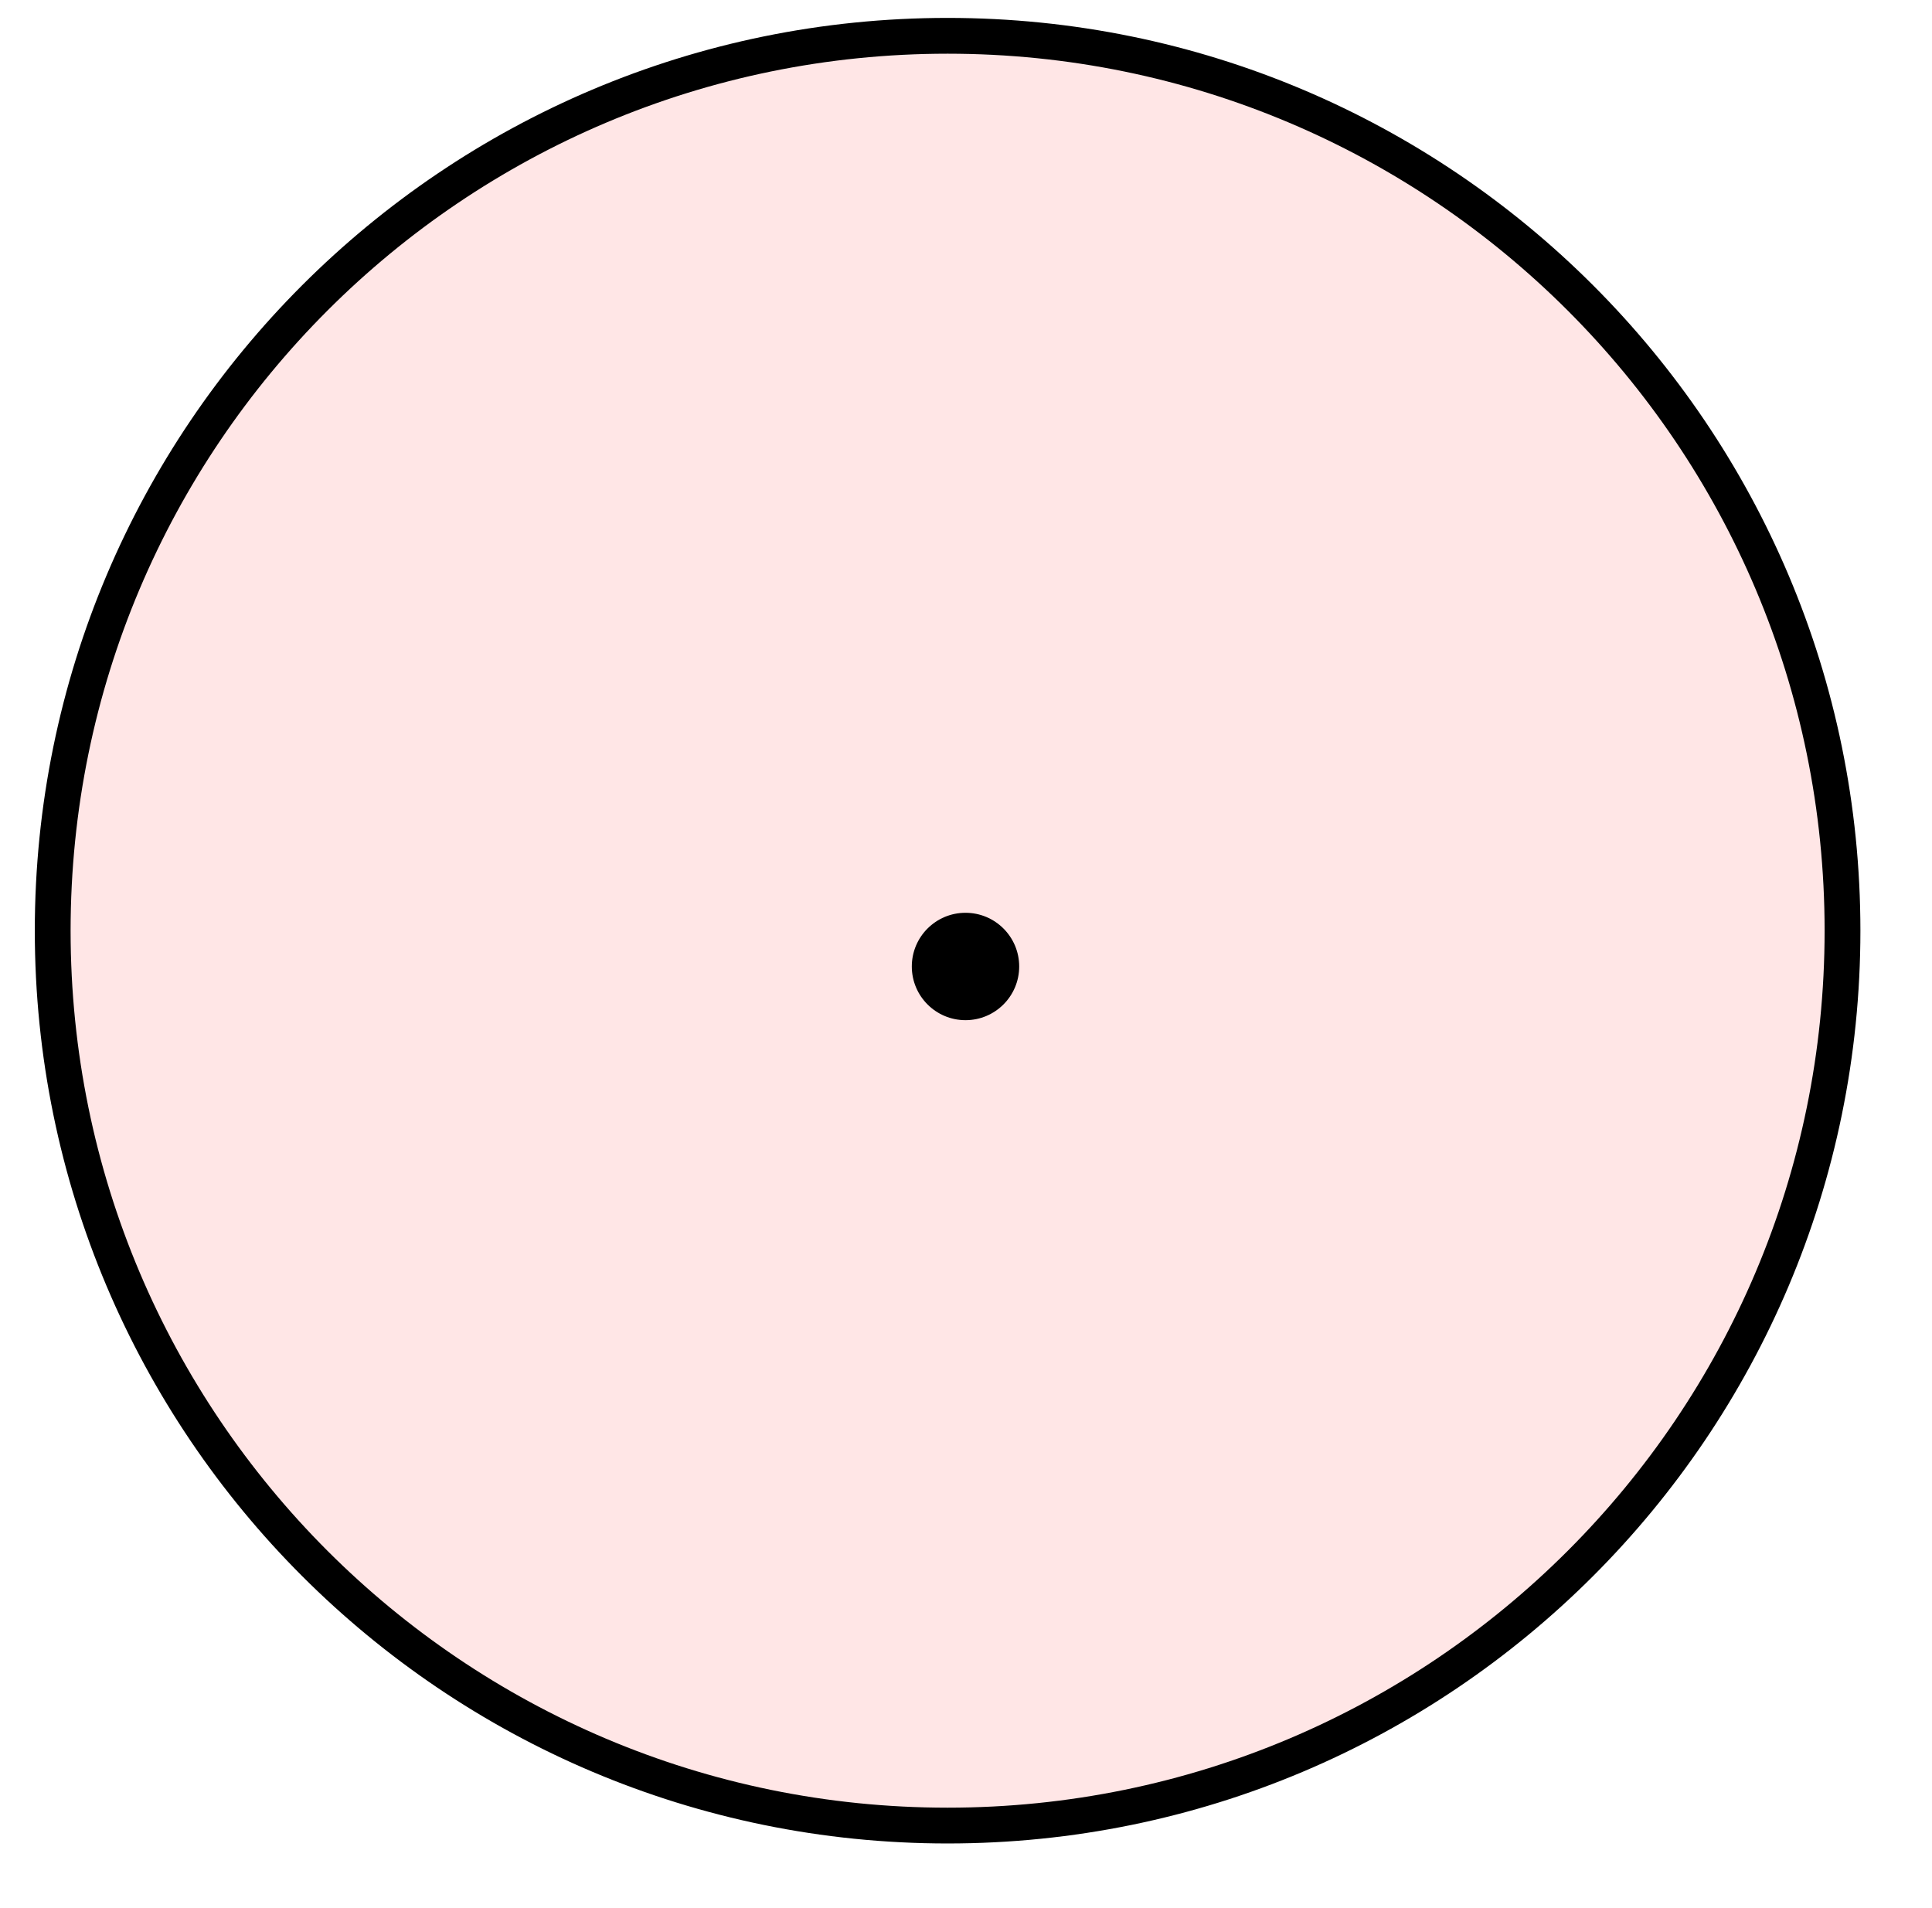
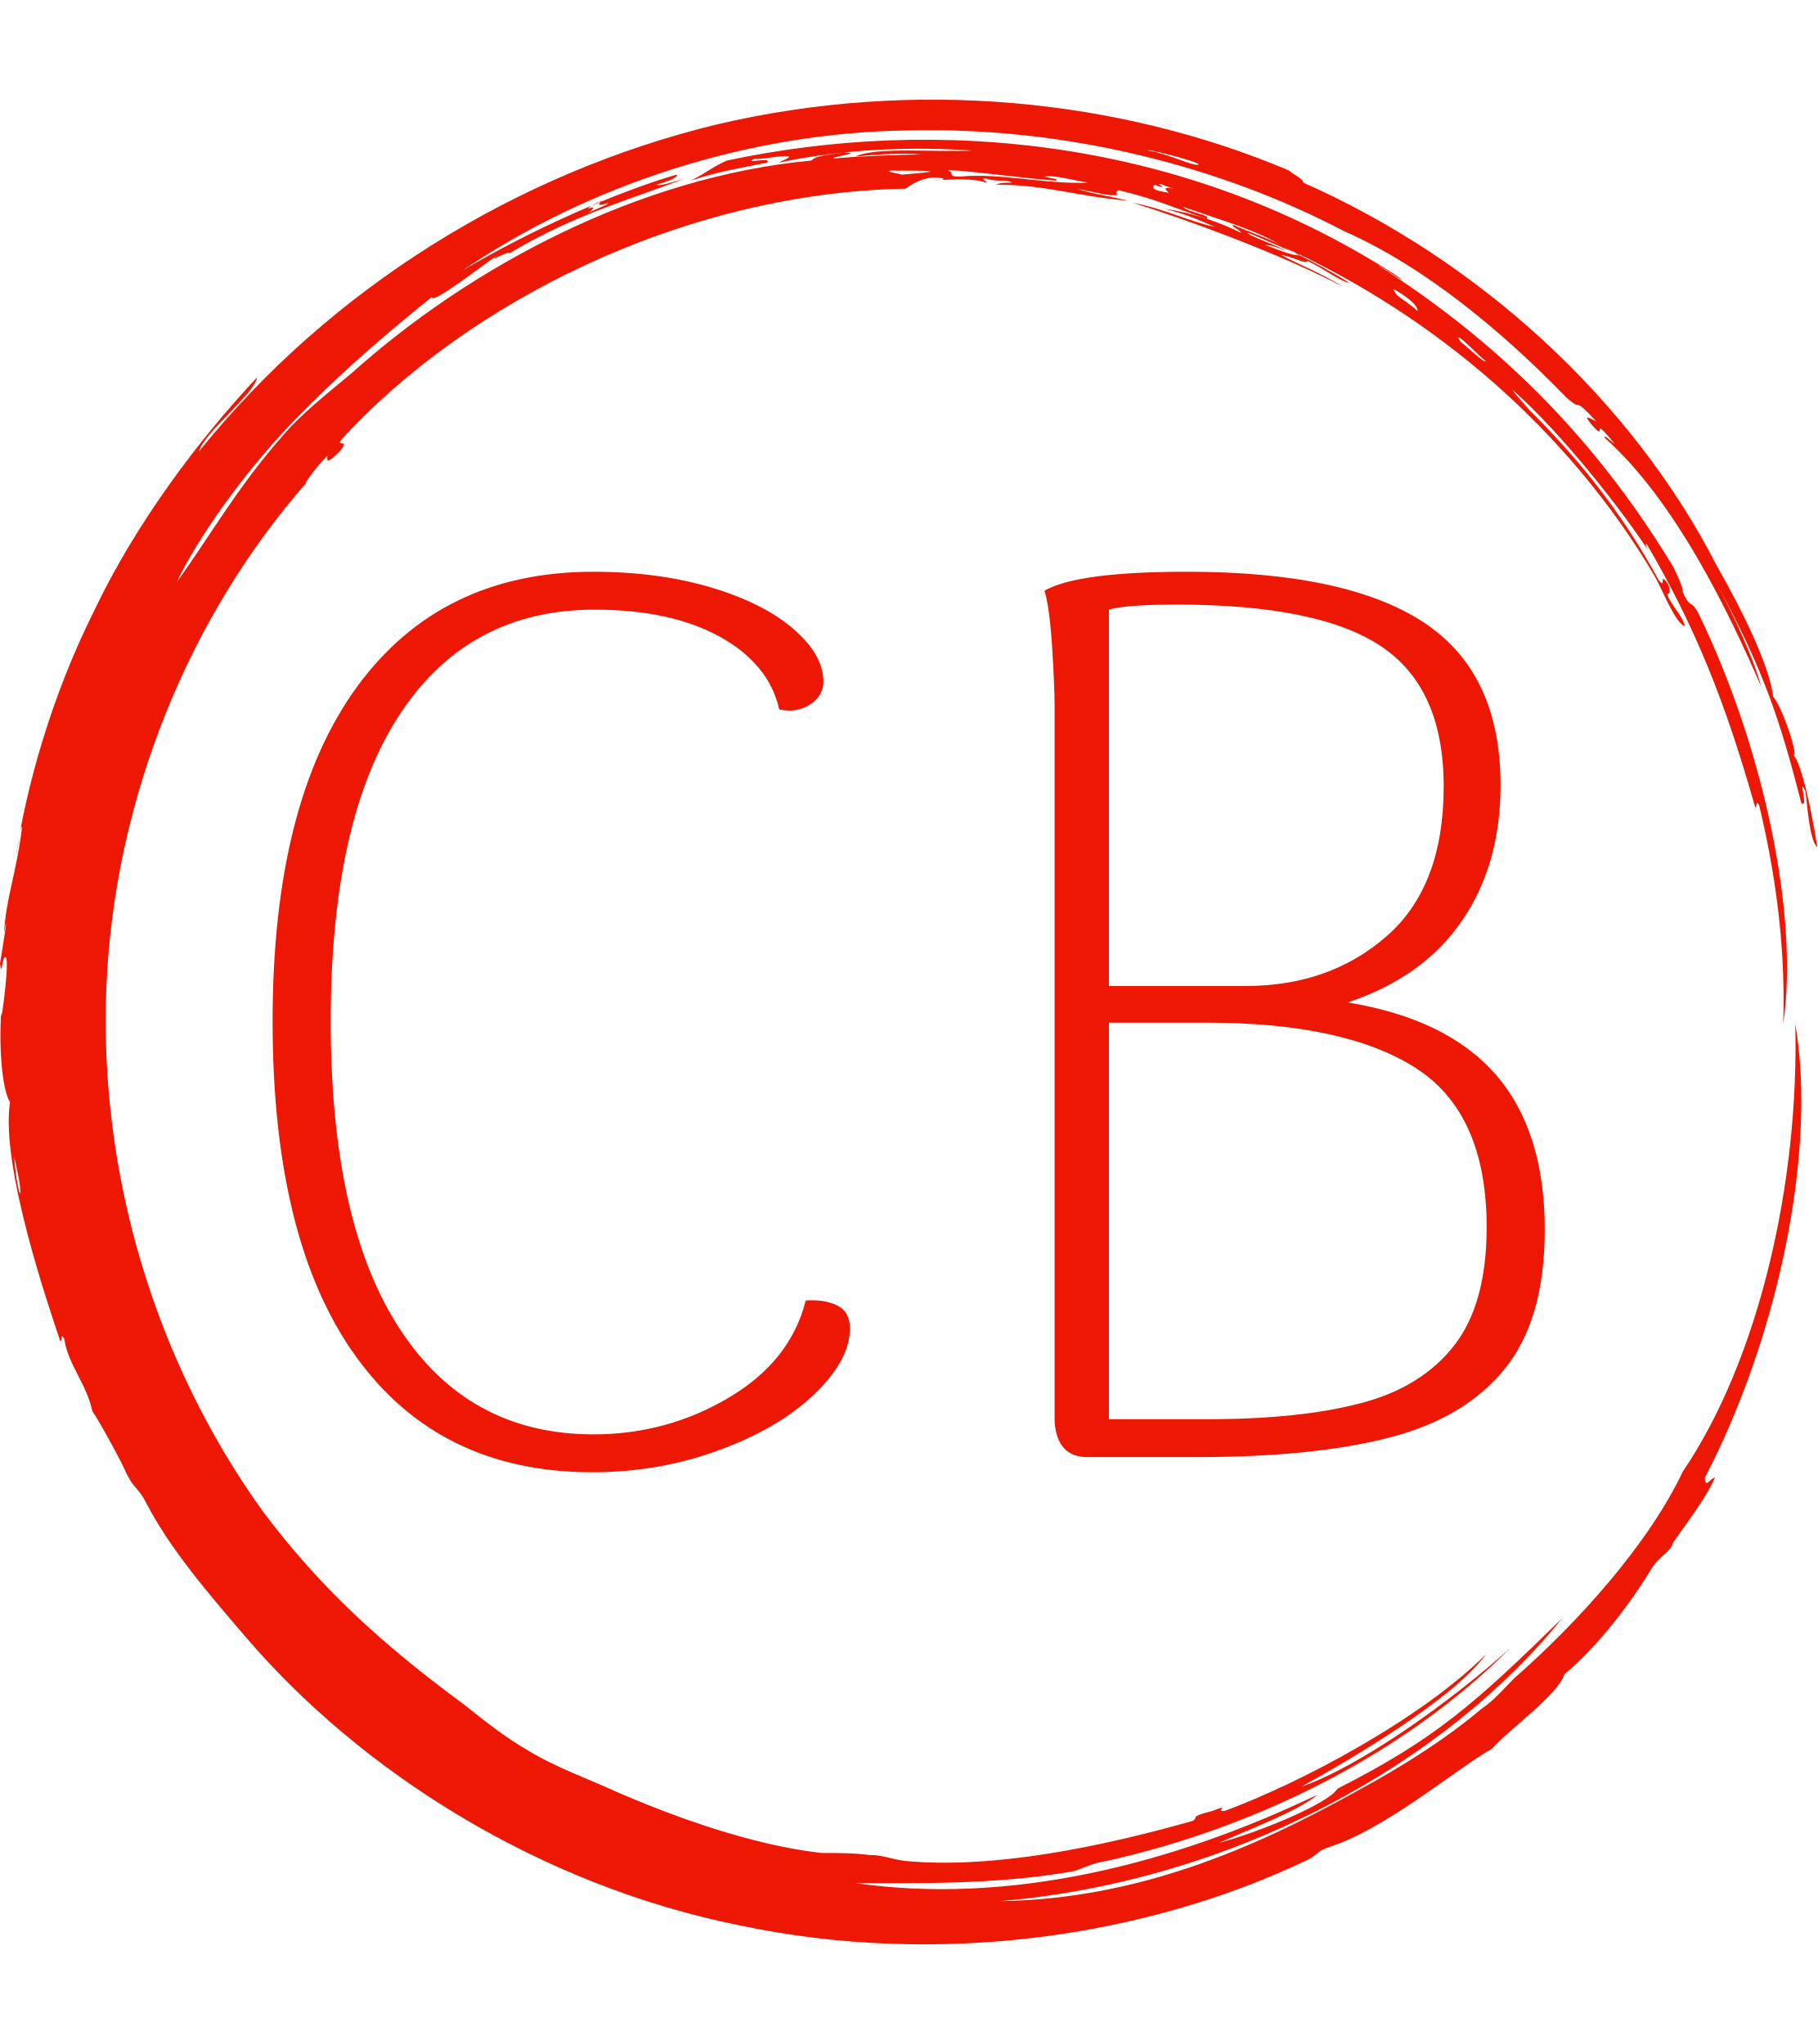
- <svg xmlns="http://www.w3.org/2000/svg" width="308.761" height="304.916" viewBox="0 0 106.008 104.687" class="css-1j8o68f" version="1.1" id="svg23">
-   <g id="SvgjsG2685" transform="matrix(0.9820593,0,0,0.9820593,-0.05456052,0)">
-     <circle cx="53" cy="52" r="50" stroke="black" stroke-width="2" fill="rgba(255,0,0,0.1)" />
-     <circle cx="54" cy="54" r="3" fill="black" />
+ <svg xmlns="http://www.w3.org/2000/svg" version="1.1" width="2000" height="2250" viewBox="0 0 2000 2250">
+   <g transform="matrix(1,0,0,1,0,0)">
+     <svg viewBox="0 0 320 360" data-background-color="#5e1914" preserveAspectRatio="xMidYMid meet" height="2250" width="2000">
+       <g id="tight-bounds" transform="matrix(1,0,0,1,0,0)">
+         <svg viewBox="0 0 320 360" height="360" width="320">
+           <g>
+             <svg />
+           </g>
+           <g>
+             <svg viewBox="0 0 320 360" height="360" width="320">
+               <g>
+                 <path d="M219.58 41.008c0.707 0 6.365 2.829 9.547 3.89-1.061 0.354-3.536-0.707-6.365-1.768 0.707 0 2.122 0.354 3.536 1.06-0.707-0.707-6.011-2.475-6.718-3.182M166.895 30.047c1.061-0.354 13.436 1.414 19.094 1.768 0.354-0.354-0.707-0.354-2.122-0.707 1.768-0.354 5.304 0.707 7.779 1.06-7.425 0.354-15.558-1.768-22.629-1.06-2.475 0-0.707-0.707-2.122-1.061M156.641 30.047c6.365 0 11.315 0 2.121 0.707-1.061-0.354-2.475-0.354-2.121-0.707M256.707 59.395c0.707 0 3.536 3.182 4.95 4.243-0.354 0.354-3.182-2.475-4.596-3.536 0.354 0.354 0 0-0.354-0.707M249.635 54.798c-2.829-2.475-3.889-2.475-4.243-3.889 2.475 1.414 4.243 2.829 4.243 3.889M204.022 32.522c0.354-0.354 1.061 0.354 2.829 0.707-2.122-0.354-1.768 0-1.061 0.707-2.475-0.354-3.182-0.707-2.475-1.414 1.414 0.707 1.768 0.354 0.707 0M103.602 36.765c0-0.354 1.414-1.061 2.475-1.414-1.061 0.707-0.707 1.061 1.061 0.353 0 0.354-2.122 1.061-3.536 1.768 0.707-0.354 1.414-1.414 0-0.707M211.094 28.986c-1.061 0.354-4.95-1.768-8.84-2.475-2.122-0.707 8.486 1.768 8.84 2.475M2.475 203.66c2.122 8.84 0.707 8.486 0 0M2.829 150.621c0.354-1.414 0.707-5.304 1.06-4.95-1.061 8.486-2.829 12.376-3.182 18.74 1.061-5.657-0.354 3.182-0.707 5.304 0.354 2.829 0.354-1.768 1.061-1.06 0.707 1.061-1.414 15.912-0.707 7.779-0.707 7.425 0 15.558 1.414 17.679-1.768 11.315 7.072 36.773 8.84 42.077 0.354 0.354 0-1.768 0.707-0.353 0.707 4.597 3.889 7.779 4.95 12.729 1.061 1.414 5.304 9.193 6.011 10.962 1.414 2.829 2.122 2.475 3.536 5.303 4.243 8.133 10.961 15.912 17.326 23.337 20.508 24.044 51.978 43.845 86.984 50.918 35.006 7.425 71.779 2.122 100.419-11.669 1.768-1.061 1.414-1.414 3.536-2.122 9.901-3.182 21.923-13.436 28.641-17.326 3.182-3.536 11.669-9.547 12.73-13.082 6.011-4.95 12.022-13.083 15.204-18.387 1.768-2.829 3.182-2.829 3.889-4.597-0.354 0 5.657-7.425 7.426-11.668-0.707 0-1.768 2.122-1.768 0 12.729-24.398 19.801-57.282 15.911-79.912 0.707 27.934-6.365 59.05-19.801 78.851-6.011 12.729-18.387 26.519-29.701 36.42-1.768 1.768-3.536 3.889-5.658 5.304-6.718 5.657-14.144 10.254-21.922 14.497-18.387 10.254-38.895 19.094-62.94 19.447 41.37-3.536 78.497-24.398 99.006-49.856-15.558 15.204-22.276 21.215-39.602 30.055-1.414 2.475-13.083 7.425-20.862 9.547 4.597-2.122 14.144-5.657 17.326-8.486-25.812 12.376-54.453 19.448-81.326 15.558 10.254 0 24.751 0.354 38.541-2.121 2.122-0.707 3.182-1.414 5.658-1.768 26.873-6.011 52.685-19.094 71.072-37.481-10.608 9.547-26.519 20.862-36.774 24.398 9.547-5.304 26.873-15.558 32.53-23.337-11.315 11.315-32.53 22.63-45.966 27.58-2.122 0.354 1.414-1.414-2.122 0-4.243 1.061-2.475 1.061-3.536 1.768-16.265 4.597-35.006 8.486-50.563 7.072-2.829-0.354-3.889-1.061-6.365-1.061-2.829-0.354-5.304-0.354-8.486-0.354-12.376-1.414-25.812-6.365-35.713-10.607-5.304-2.475-10.608-4.243-15.912-7.426-4.243-2.475-7.779-5.304-11.314-8.132-13.436-9.901-24.751-19.801-35.36-33.945-19.094-26.519-28.994-59.757-27.58-92.641 1.414-32.884 14.497-65.061 35.359-88.752-1.061 1.061 1.414-2.475 3.536-4.596 0 0.707-0.354 1.768 2.122-0.707 2.122-2.475-0.707-0.707 0.353-2.122 21.923-24.044 60.111-43.492 99.36-44.199 1.414-1.061 3.889-2.475 6.718-1.768 0 0.354-1.768 0.354-1.768 0.354 3.889-0.354 7.425-0.354 9.193 0.353 0.354-0.354-1.414-0.707 0-0.707 2.475 0.707 3.182 0 4.597 0.707-1.061 0-2.122 0-2.829 0.354 8.84 0 14.497 2.122 23.337 2.829-4.597-1.061-5.657-1.061-9.193-2.122 3.889 0.707 5.657 1.414 7.425 1.061-0.707 0-0.354-1.061 0.354-0.707 7.072 1.768 7.779 2.475 15.204 4.95 0.707-0.707-3.182-1.061-4.243-2.122 7.072 2.475 13.436 4.243 17.68 7.072-1.414-1.061-5.657-2.475-8.84-3.889-0.354 0.354 1.061 0.707 1.414 1.414-3.536-1.768-8.486-3.536-13.436-4.243 4.243 1.061 7.072 2.475 8.84 3.182-3.889-0.707-8.84-3.182-14.498-4.243 9.193 2.829 26.519 9.193 37.127 14.851-3.889-2.475-8.486-4.243-10.961-5.657 2.122 0.354 4.597 1.768 4.597 1.06 2.475 1.061 5.657 3.536 7.425 3.89-3.182-2.122-9.547-5.304-11.668-6.365 26.519 12.022 50.21 32.177 65.414 57.989 1.414 2.475 3.536 8.133 5.304 8.84-0.354-1.768-1.768-2.829-3.182-5.657 0.707 0 0.707-1.061 0-2.122-1.414-1.768 0 1.414-1.415-0.354-6.365-11.669-14.144-21.923-26.165-33.237 6.718 6.365 1.768 1.768 0.353-0.354 9.193 8.133 19.801 21.923 24.398 28.995-0.707-1.061-1.061-1.768-0.707-1.768 8.486 14.497 13.79 27.58 19.094 46.32 0.354 0.354 0-1.414 0.707-0.353 3.536 14.851 4.597 27.227 4.243 38.541 2.829-19.094-3.536-48.796-14.851-72.133-1.414-2.829-1.414-0.707-2.829-3.889 0-1.061-1.061-3.182-1.768-4.597-14.144-23.337-31.47-39.956-51.978-53.038 1.414 0.707 4.243 2.829 4.244 2.475-38.188-25.105-82.387-28.641-118.807-20.862-2.475 1.061-3.536 2.122-6.365 3.536 5.304-1.768 8.486-2.122 13.437-3.183 1.061-1.061-4.597 0.354-2.122-0.707 0.354 0.354 4.95-0.707 6.011-0.353 0 0.354-1.414 0.707-1.768 1.06 11.669-2.475 23.691-2.829 33.945-2.121-6.011 0.354-16.972-0.707-20.508 1.061 3.536-0.354 8.486-0.707 11.668-0.354-4.243 0-12.022 0.354-15.558 0.707-0.354-0.354 5.657-1.061 1.768-1.06-1.768 0.354-4.597 0.354-5.657 1.414-30.409 2.829-60.111 18.74-80.973 37.481-4.243 3.536-9.193 7.425-12.375 11.314-7.779 8.84-12.729 17.68-18.387 25.459 3.536-7.425 11.315-18.74 20.508-28.287 9.193-9.547 19.094-17.68 24.398-21.923 0 1.414 8.486-5.304 11.669-7.425-2.122 1.768 1.414-0.707 2.121-0.354 11.315-6.718 20.508-9.193 30.763-13.083-2.475 0.707-4.597 1.414-4.951 1.061 2.475-0.707 3.889-1.414 3.536-1.768-9.901 2.829-25.459 9.547-37.834 16.972 22.276-15.204 50.564-24.398 78.497-24.751 27.934-0.707 55.16 6.365 76.729 17.68 14.497 6.365 28.287 18.033 39.249 29.348 3.182 2.829 0.707-0.707 5.304 4.243-1.414-0.707-2.475-1.414-0.707 0.707 2.829 3.182-0.707-2.475 3.889 3.182-0.354 0-1.768-1.768-1.768-1.061 12.376 10.961 21.923 30.762 27.58 43.846-1.414-5.304-4.95-12.729-7.779-18.033 8.486 15.558 11.315 24.751 14.851 38.541 1.414 1.061-0.707-4.95 0.707-2.121 0.354 2.122 0.707 8.84 2.122 9.9-1.061-6.718-2.829-14.851-4.243-16.265 1.061 0.707-1.768-8.133-3.536-10.254-0.707-5.657-5.657-15.558-9.901-22.984-15.204-29.702-42.431-54.099-72.839-67.536 0-0.707-1.768-1.414-2.476-2.121-30.055-12.729-66.122-16.265-100.773-8.133-35.006 8.486-67.889 28.641-91.227 57.636 1.061-3.536 9.901-10.254 10.255-13.083-10.254 10.961-21.215 25.459-28.641 41.016-7.779 15.558-12.022 31.47-13.79 43.138" fill="#ed1703" fill-rule="nonzero" stroke="none" stroke-width="1" stroke-linecap="butt" stroke-linejoin="miter" stroke-miterlimit="10" stroke-dasharray="" stroke-dashoffset="0" font-family="none" font-weight="none" font-size="none" text-anchor="none" style="mix-blend-mode: normal" data-fill-palette-color="tertiary" />
+               </g>
+               <g transform="matrix(1,0,0,1,48,100.6991)">
+                 <svg viewBox="0 0 224 158.602" height="158.602" width="224">
+                   <g>
+                     <svg viewBox="0 0 224 158.602" height="158.602" width="224">
+                       <g>
+                         <svg viewBox="0 0 224 158.602" height="158.602" width="224">
+                           <g>
+                             <svg viewBox="0 0 224 158.602" height="158.602" width="224">
+                               <g id="textblocktransform">
+                                 <svg viewBox="0 0 224 158.602" height="158.602" width="224" id="textblock">
+                                   <g>
+                                     <svg viewBox="0 0 224 158.602" height="158.602" width="224">
+                                       <g transform="matrix(1,0,0,1,0,0)">
+                                         <svg width="224" viewBox="3.35 -35.05 50.35 35.65" height="158.602" data-palette-color="#ed1703">
+                                           <path d="M16 0.6Q9.95 0.6 6.65-3.98 3.35-8.55 3.35-17.25L3.35-17.25Q3.35-25.9 6.68-30.48 10-35.05 16.05-35.05L16.05-35.05Q18.6-35.05 20.7-34.43 22.8-33.8 23.98-32.77 25.15-31.75 25.15-30.7L25.15-30.7Q25.15-30.15 24.63-29.8 24.1-29.45 23.4-29.6L23.4-29.6Q23-31.4 21.05-32.48 19.1-33.55 16.1-33.55L16.1-33.55Q11.1-33.55 8.38-29.4 5.65-25.25 5.65-17.25L5.65-17.25Q5.65-9.25 8.38-5.08 11.1-0.9 16.05-0.9L16.05-0.9Q18.95-0.9 21.4-2.35 23.85-3.8 24.45-6.2L24.45-6.2Q25.2-6.25 25.7-6 26.2-5.75 26.2-5.1L26.2-5.1Q26.2-3.85 24.8-2.5 23.4-1.15 21.03-0.28 18.65 0.6 16 0.6L16 0.6ZM45.9-18Q49.85-17.35 51.77-15.13 53.7-12.9 53.7-9L53.7-9Q53.7-5.45 52.12-3.5 50.55-1.55 47.57-0.78 44.6 0 39.9 0L39.9 0 35.6 0Q34.4 0 34.3-1.4L34.3-1.4 34.3-29.7Q34.3-30.55 34.2-32.1 34.1-33.65 33.9-34.3L33.9-34.3Q35.2-35.05 39.55-35.05L39.55-35.05Q45.85-35.05 48.9-33.05 51.95-31.05 51.95-26.6L51.95-26.6Q51.95-23.45 50.42-21.23 48.9-19 45.9-18L45.9-18ZM39.15-33.75Q37.1-33.75 36.45-33.55L36.45-33.55 36.45-18.65 41.85-18.65Q45.2-18.65 47.45-20.63 49.7-22.6 49.7-26.55L49.7-26.55Q49.7-30.45 47.22-32.1 44.75-33.75 39.15-33.75L39.15-33.75ZM40.35-1.5Q44-1.5 46.4-2.13 48.8-2.75 50.1-4.4 51.4-6.05 51.4-9.1L51.4-9.1Q51.4-13.6 48.6-15.4 45.8-17.2 40.3-17.2L40.3-17.2 36.45-17.2 36.45-1.5 40.35-1.5Z" opacity="1" transform="matrix(1,0,0,1,0,0)" fill="#ed1703" class="wordmark-text-0" data-fill-palette-color="primary" id="text-0" />
+                                         </svg>
+                                       </g>
+                                     </svg>
+                                   </g>
+                                 </svg>
+                               </g>
+                             </svg>
+                           </g>
+                           <g />
+                         </svg>
+                       </g>
+                     </svg>
+                   </g>
+                 </svg>
+               </g>
+             </svg>
+           </g>
+           <defs />
+         </svg>
+         <rect width="320" height="360" fill="none" stroke="none" visibility="hidden" />
+       </g>
+     </svg>
  </g>
</svg>
